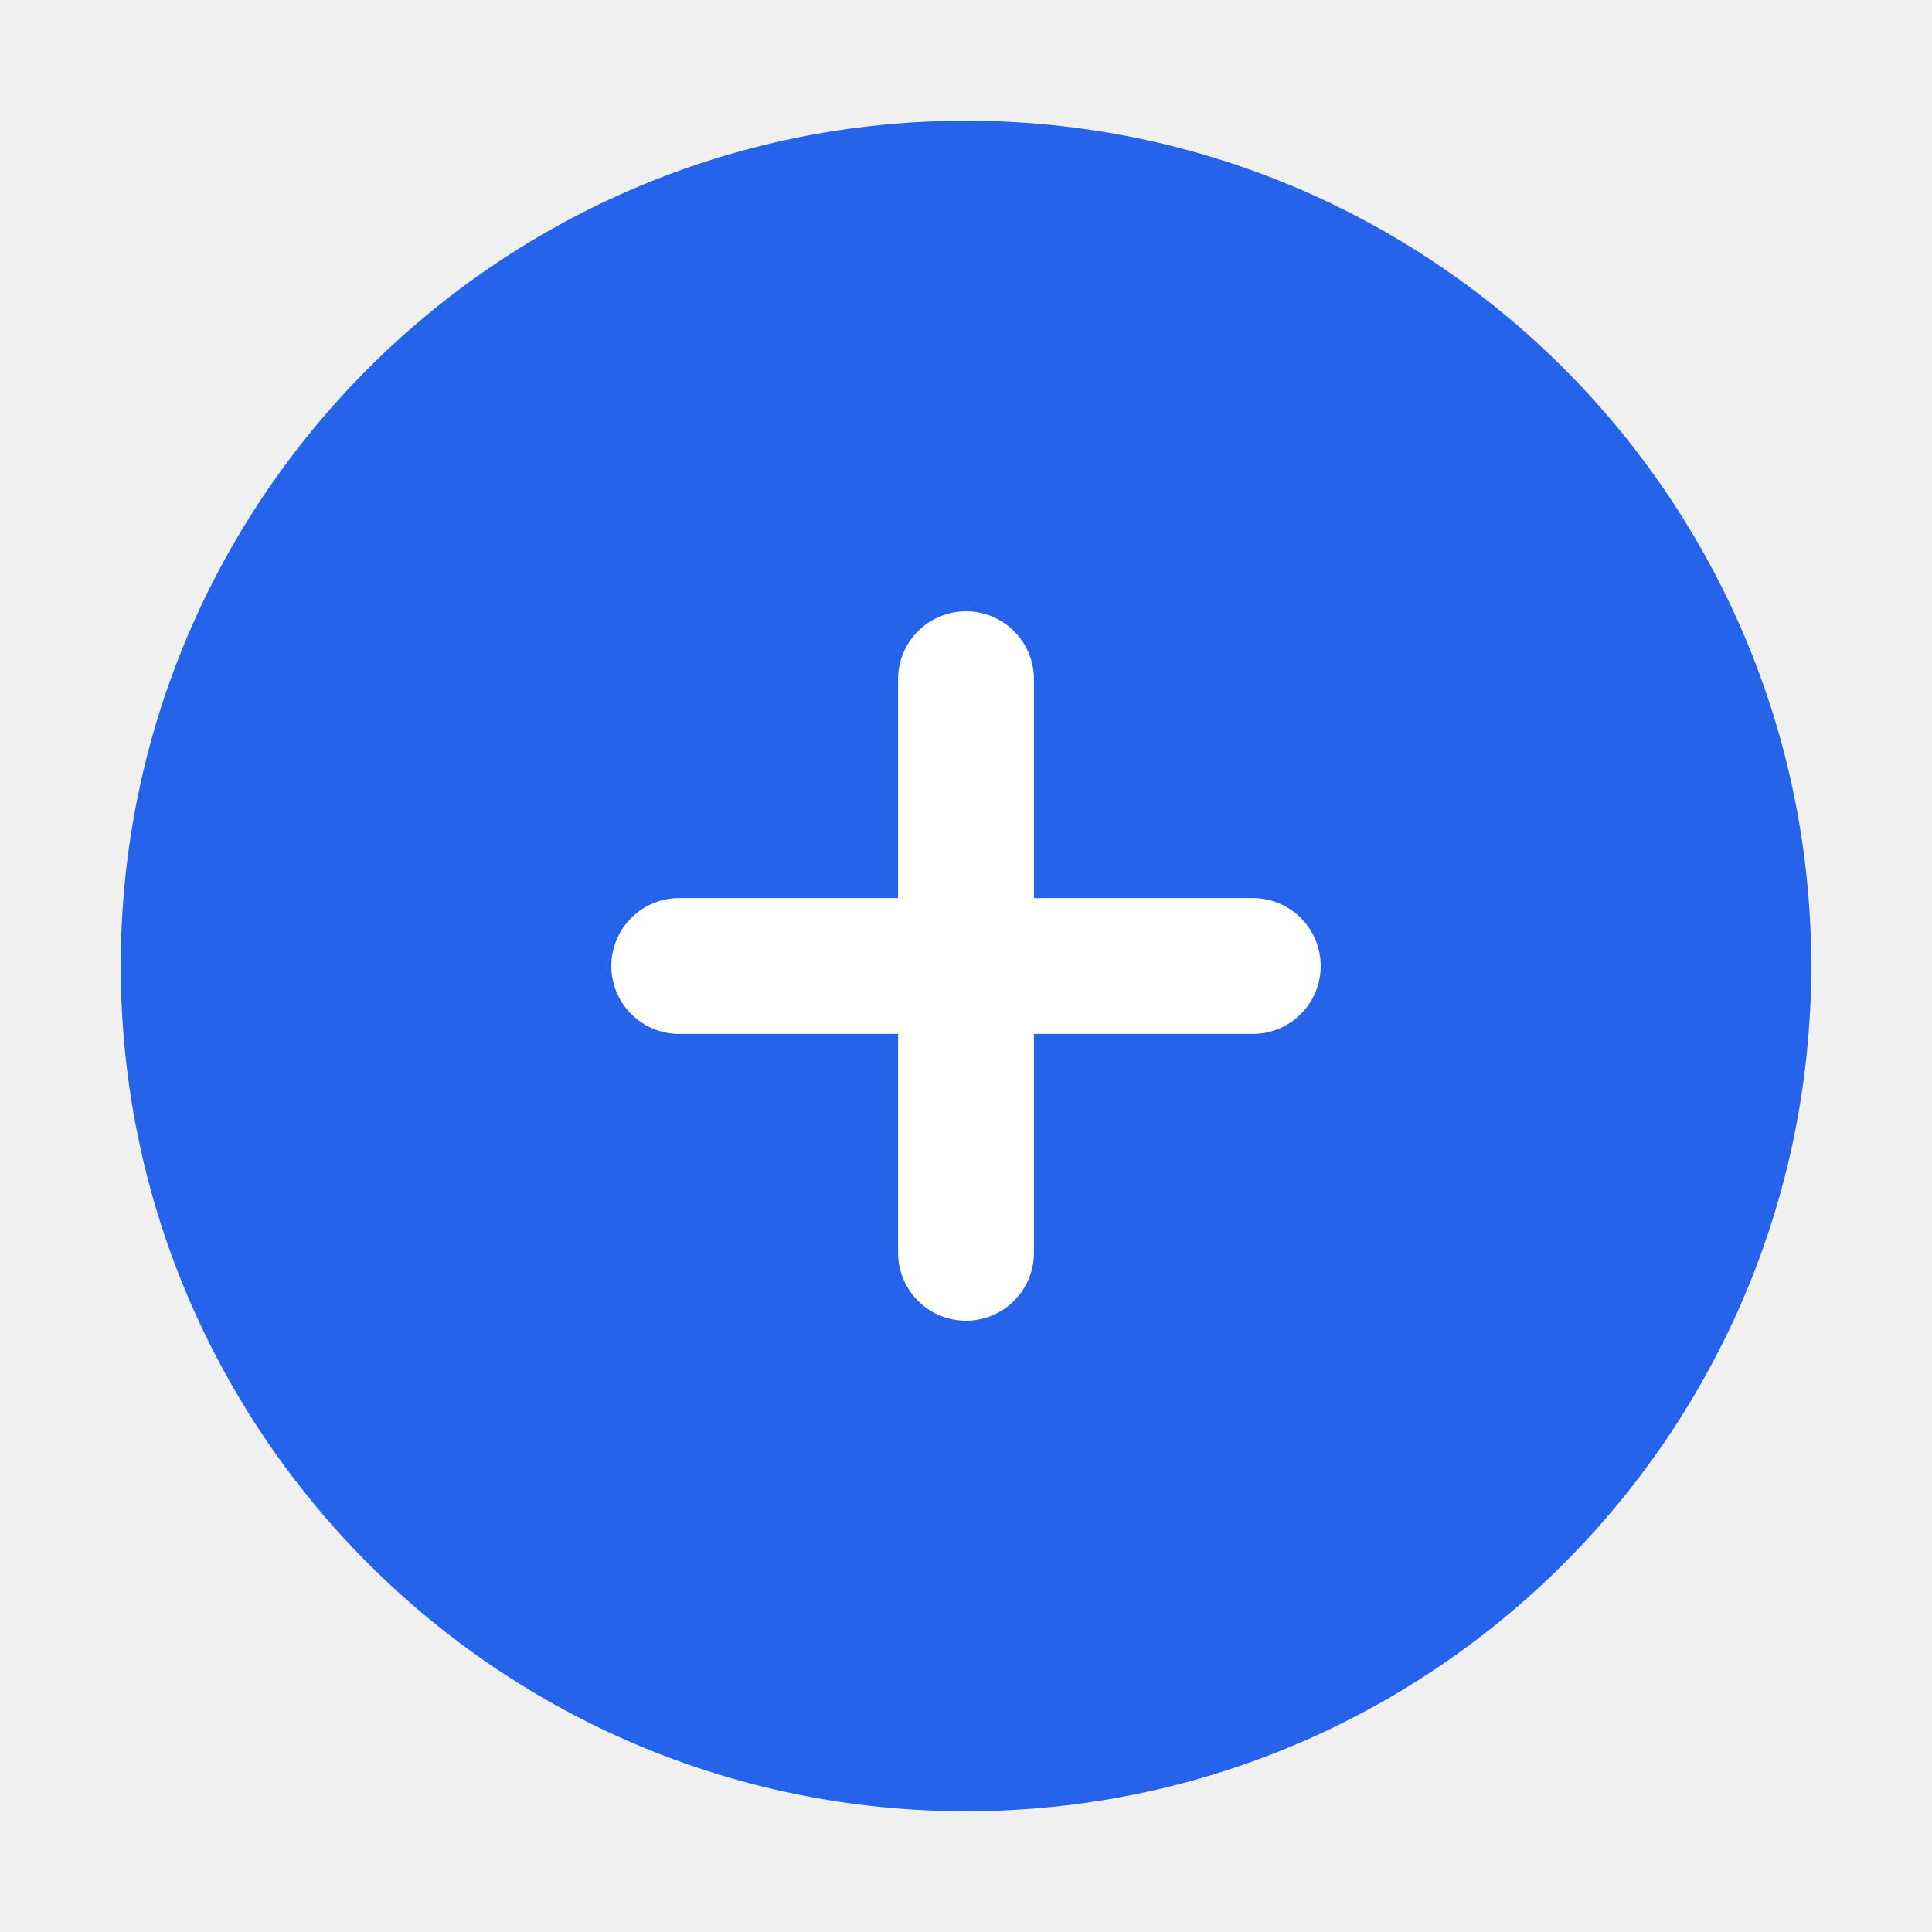
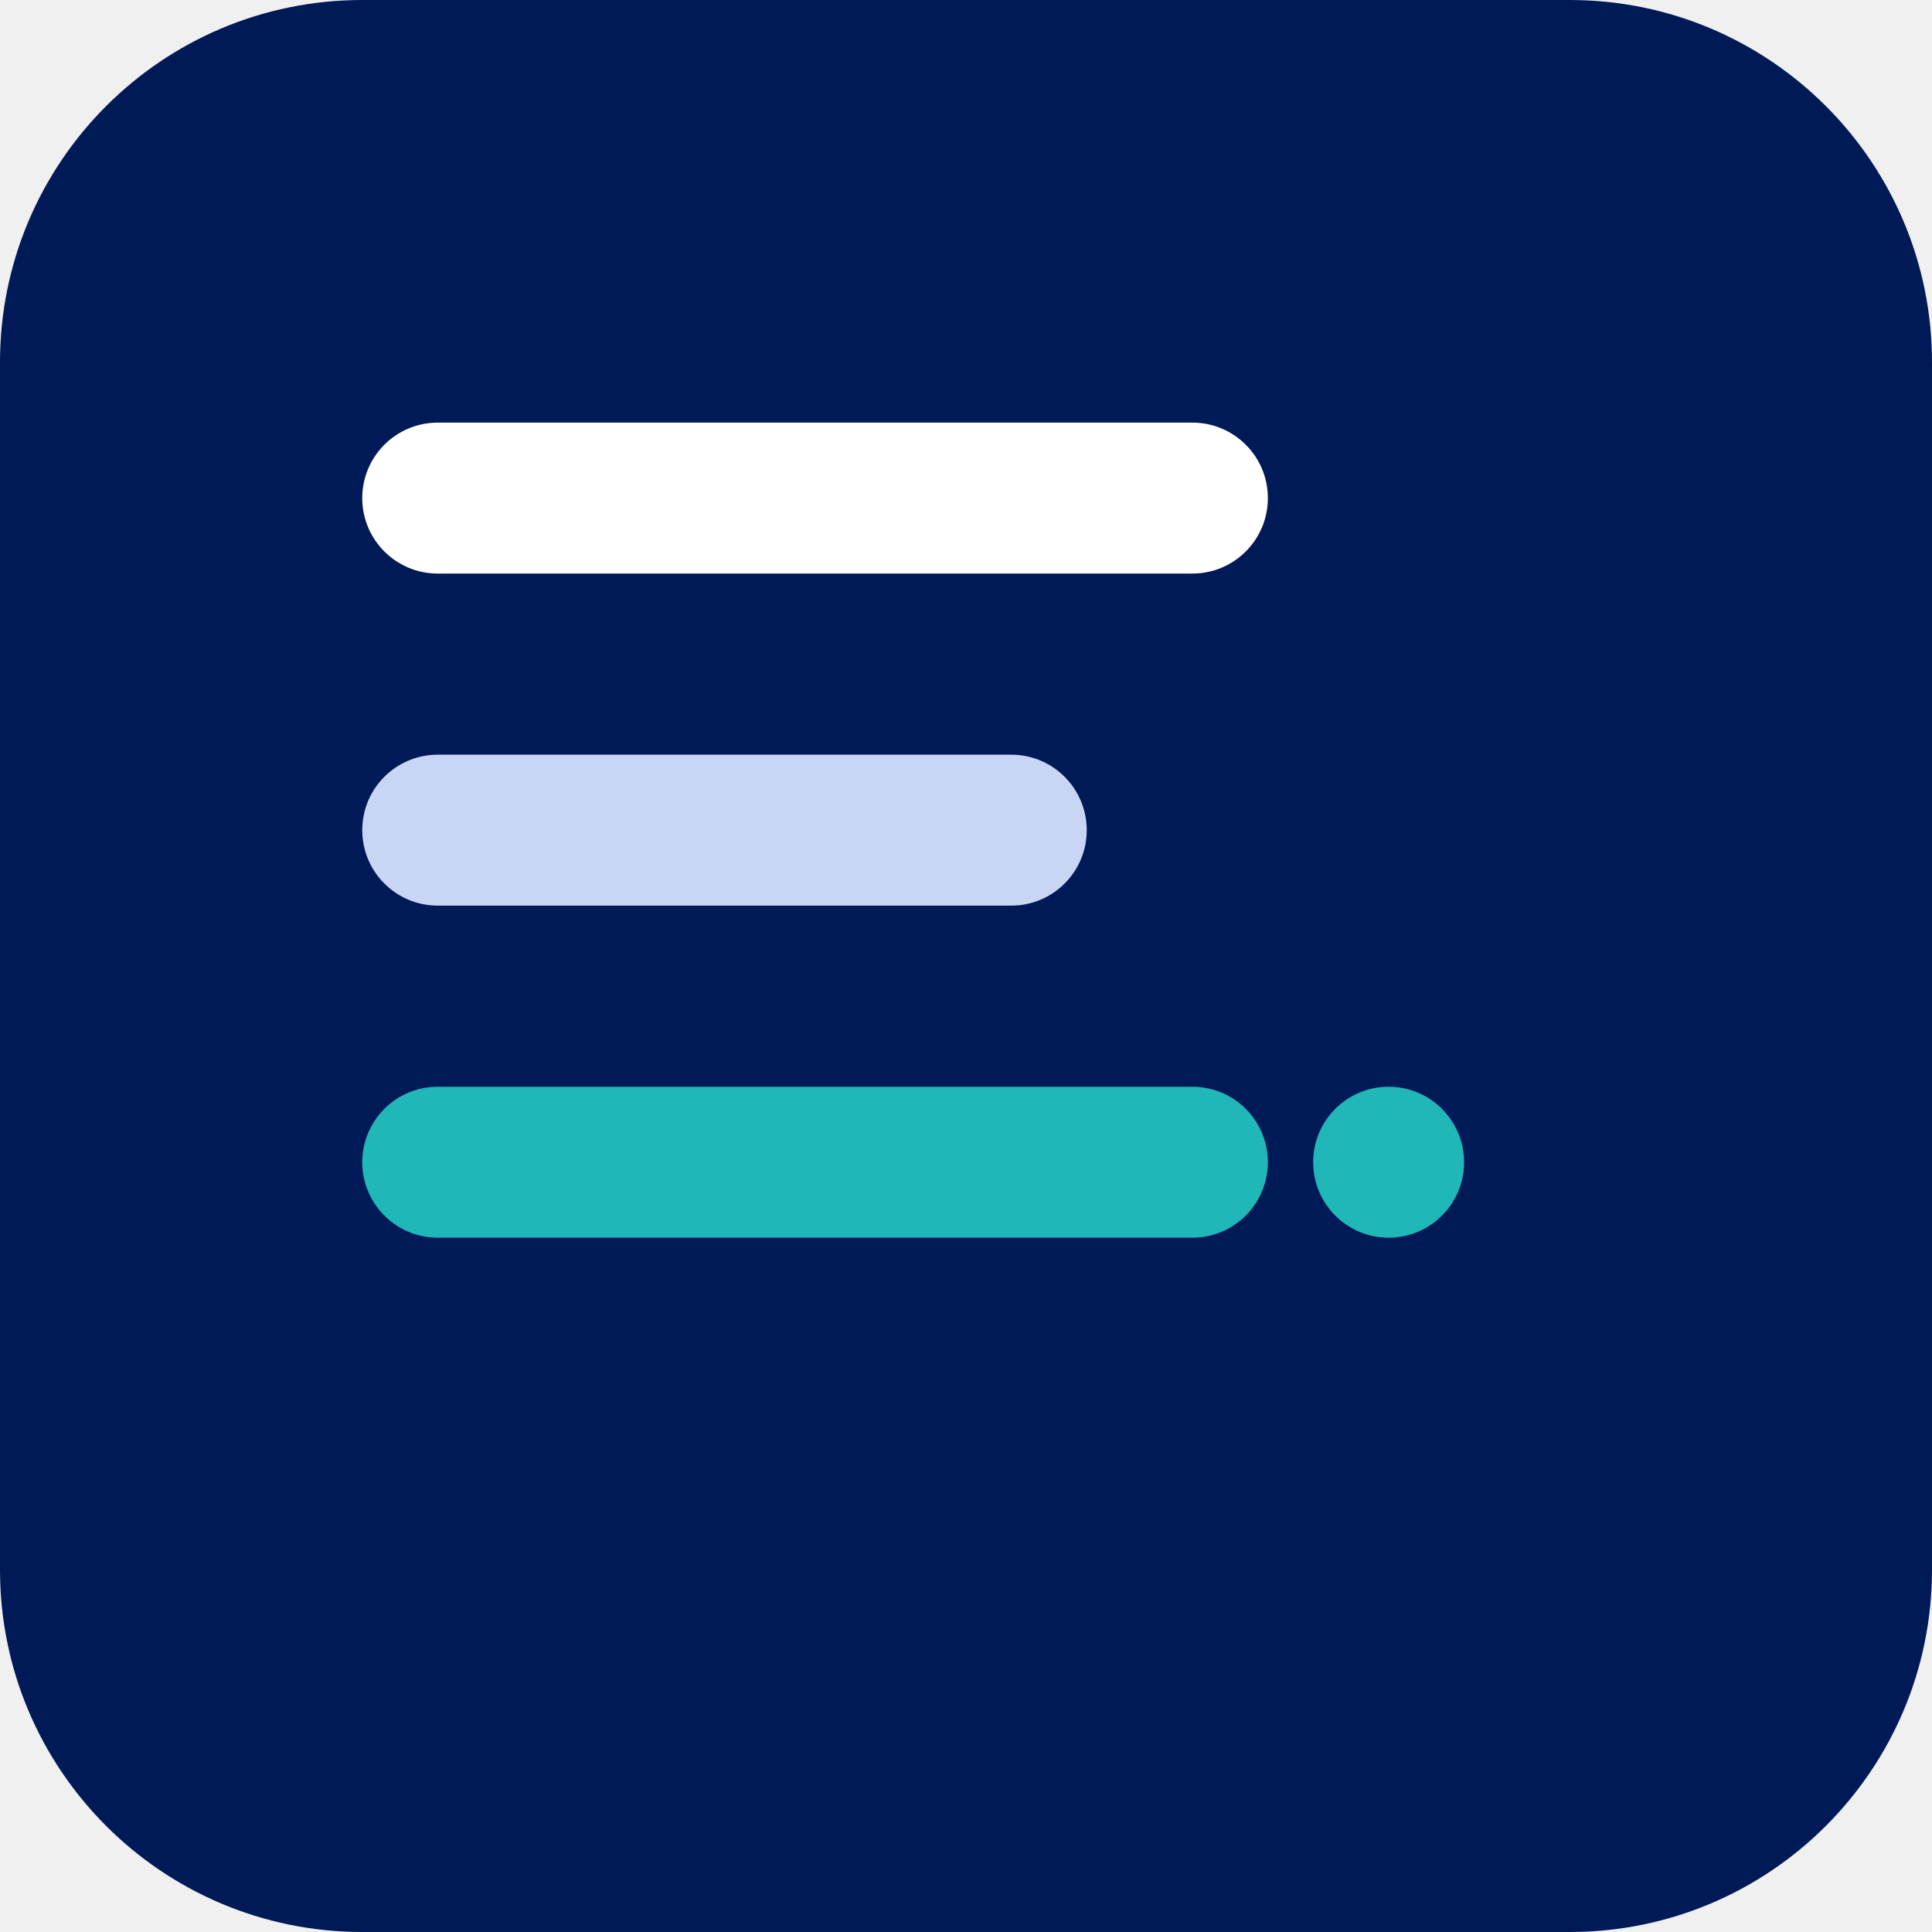
<svg xmlns="http://www.w3.org/2000/svg" viewBox="0 0 64 64" role="img" aria-label="EnableCX icon">
-   <circle cx="32" cy="32" r="28" fill="#2563eb" />
-   <path d="M22.5 32h19M32 22.5v19" stroke="#ffffff" stroke-width="4.5" stroke-linecap="round" />
+   <rect width="64" height="64" rx="12" fill="#001A57" />
+   <rect x="12" y="14" width="30" height="5" rx="2.5" fill="#FFFFFF" />
+   <rect x="12" y="25" width="24" height="5" rx="2.5" fill="#C9D5F4" />
+   <rect x="12" y="36" width="30" height="5" rx="2.5" fill="#1FB7B8" />
+   <circle cx="46" cy="38.5" r="2.5" fill="#1FB7B8" />
</svg>
